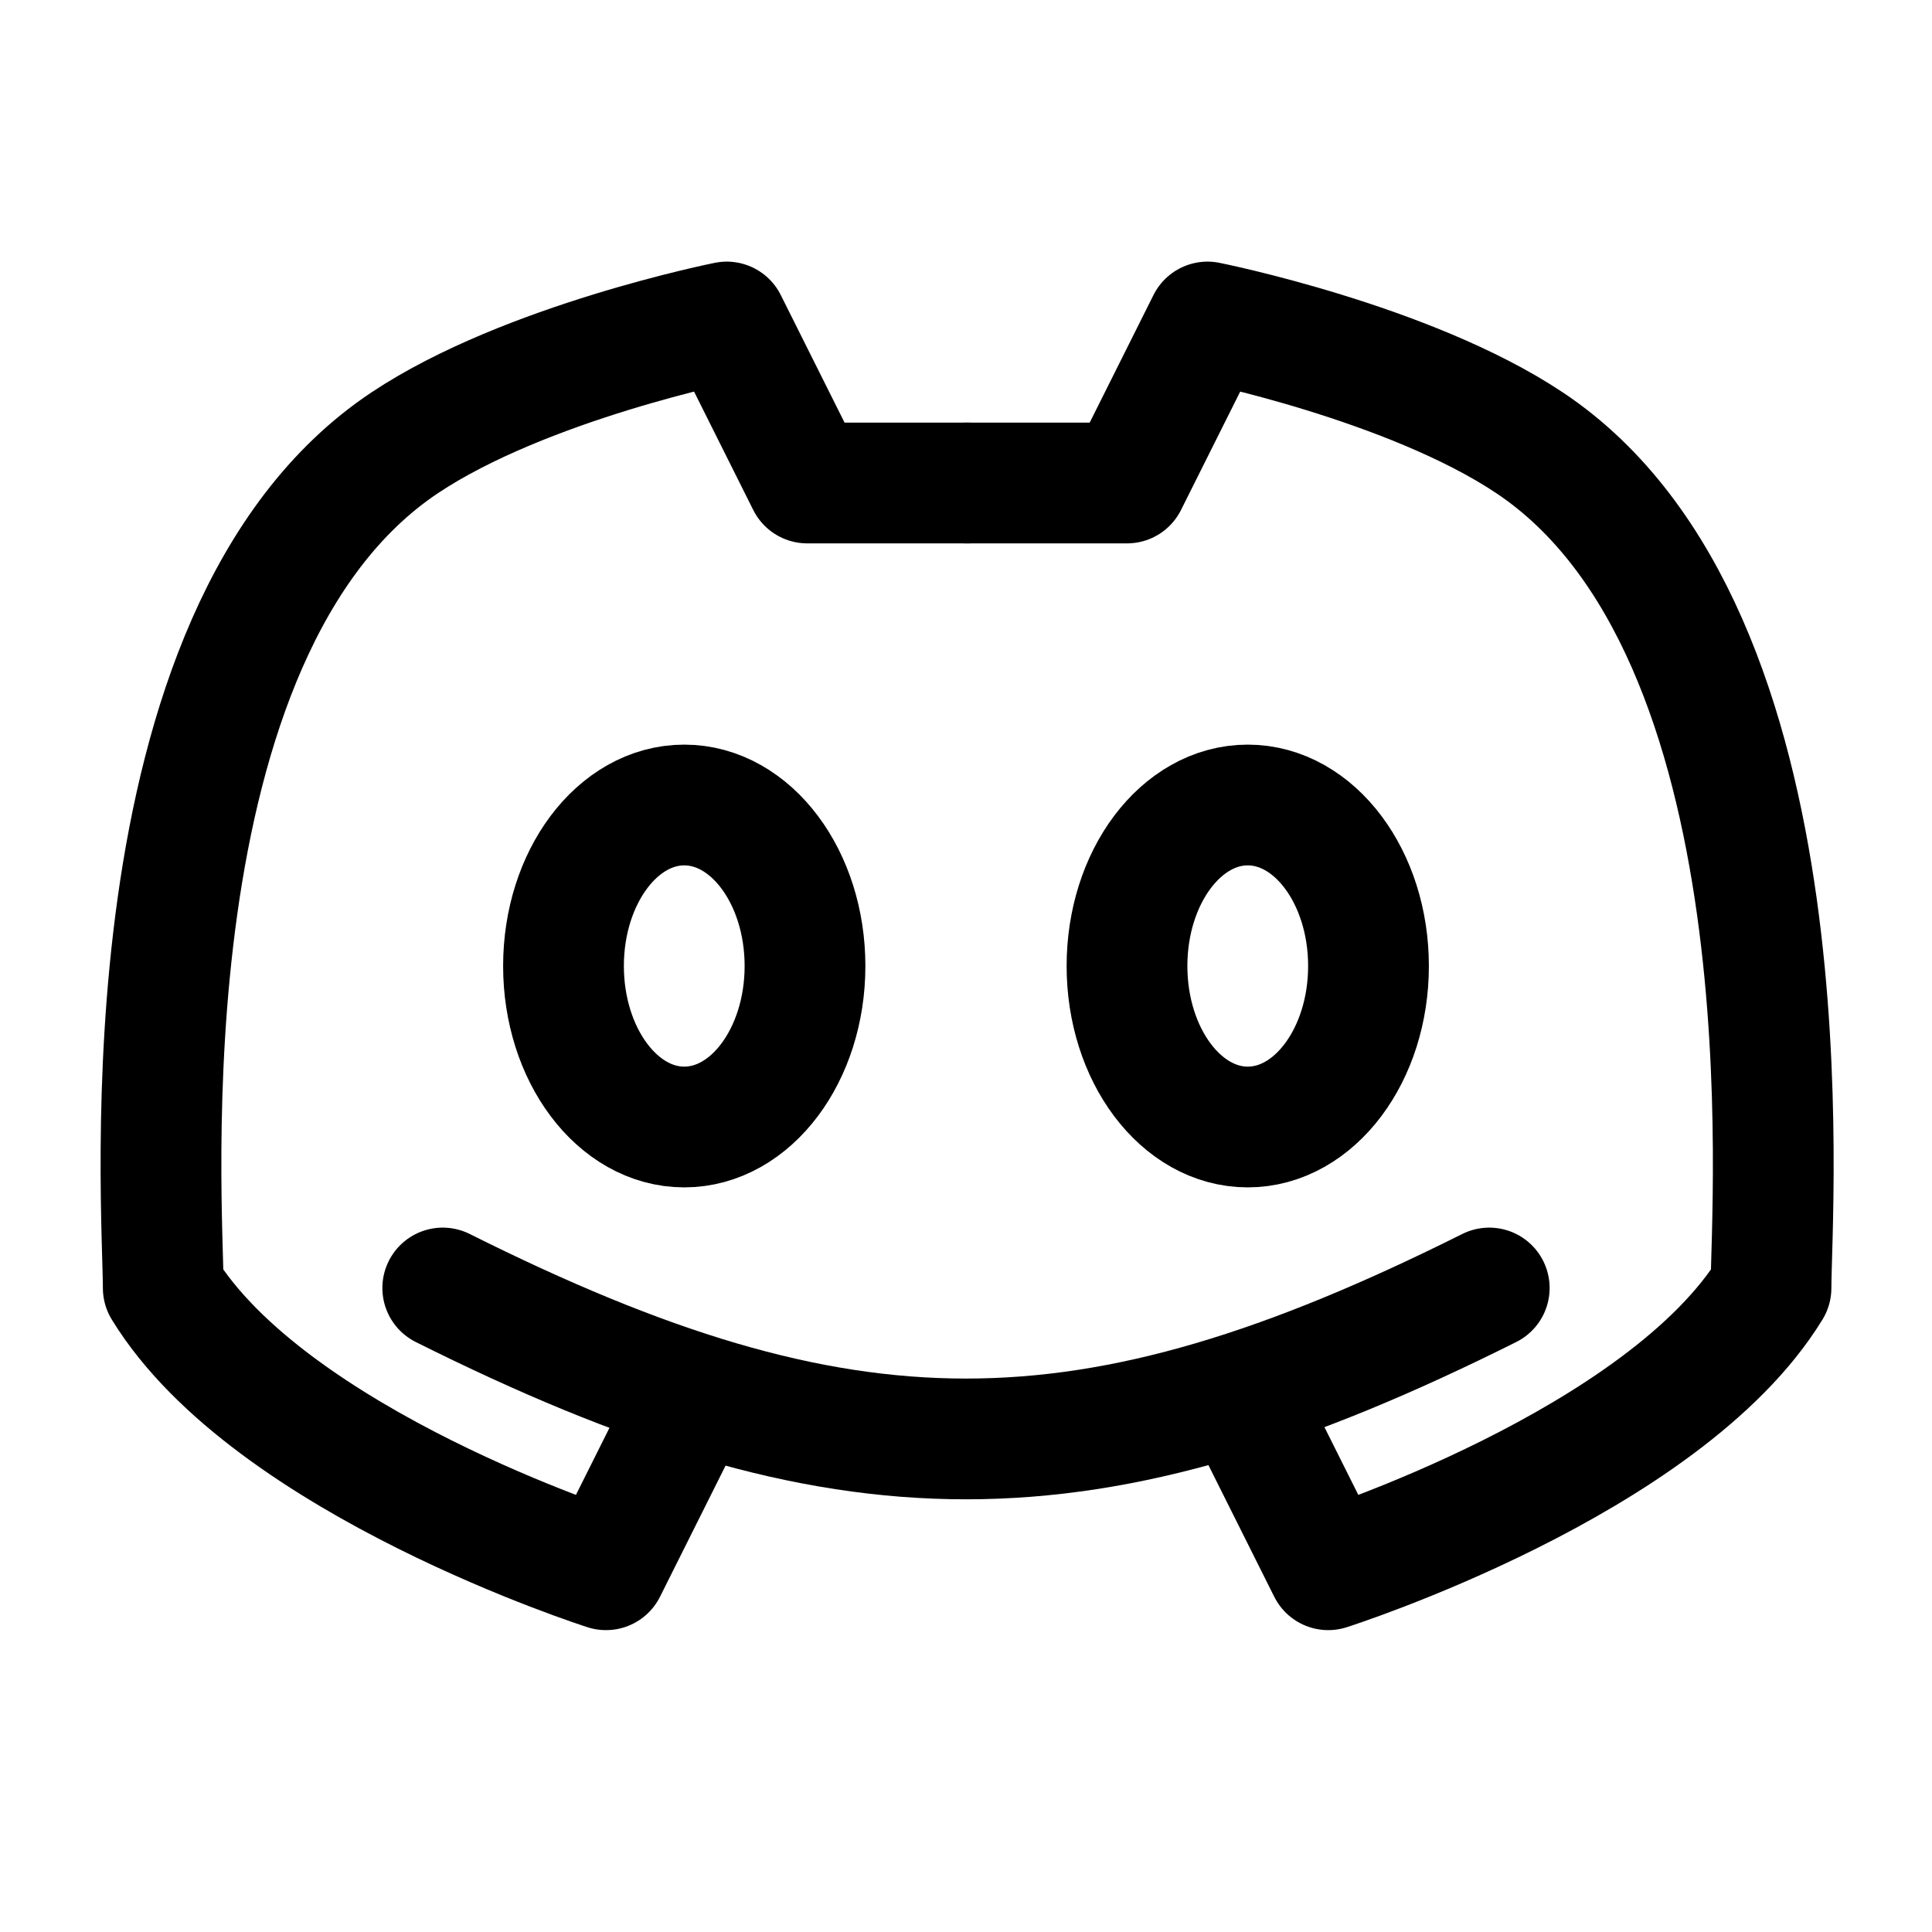
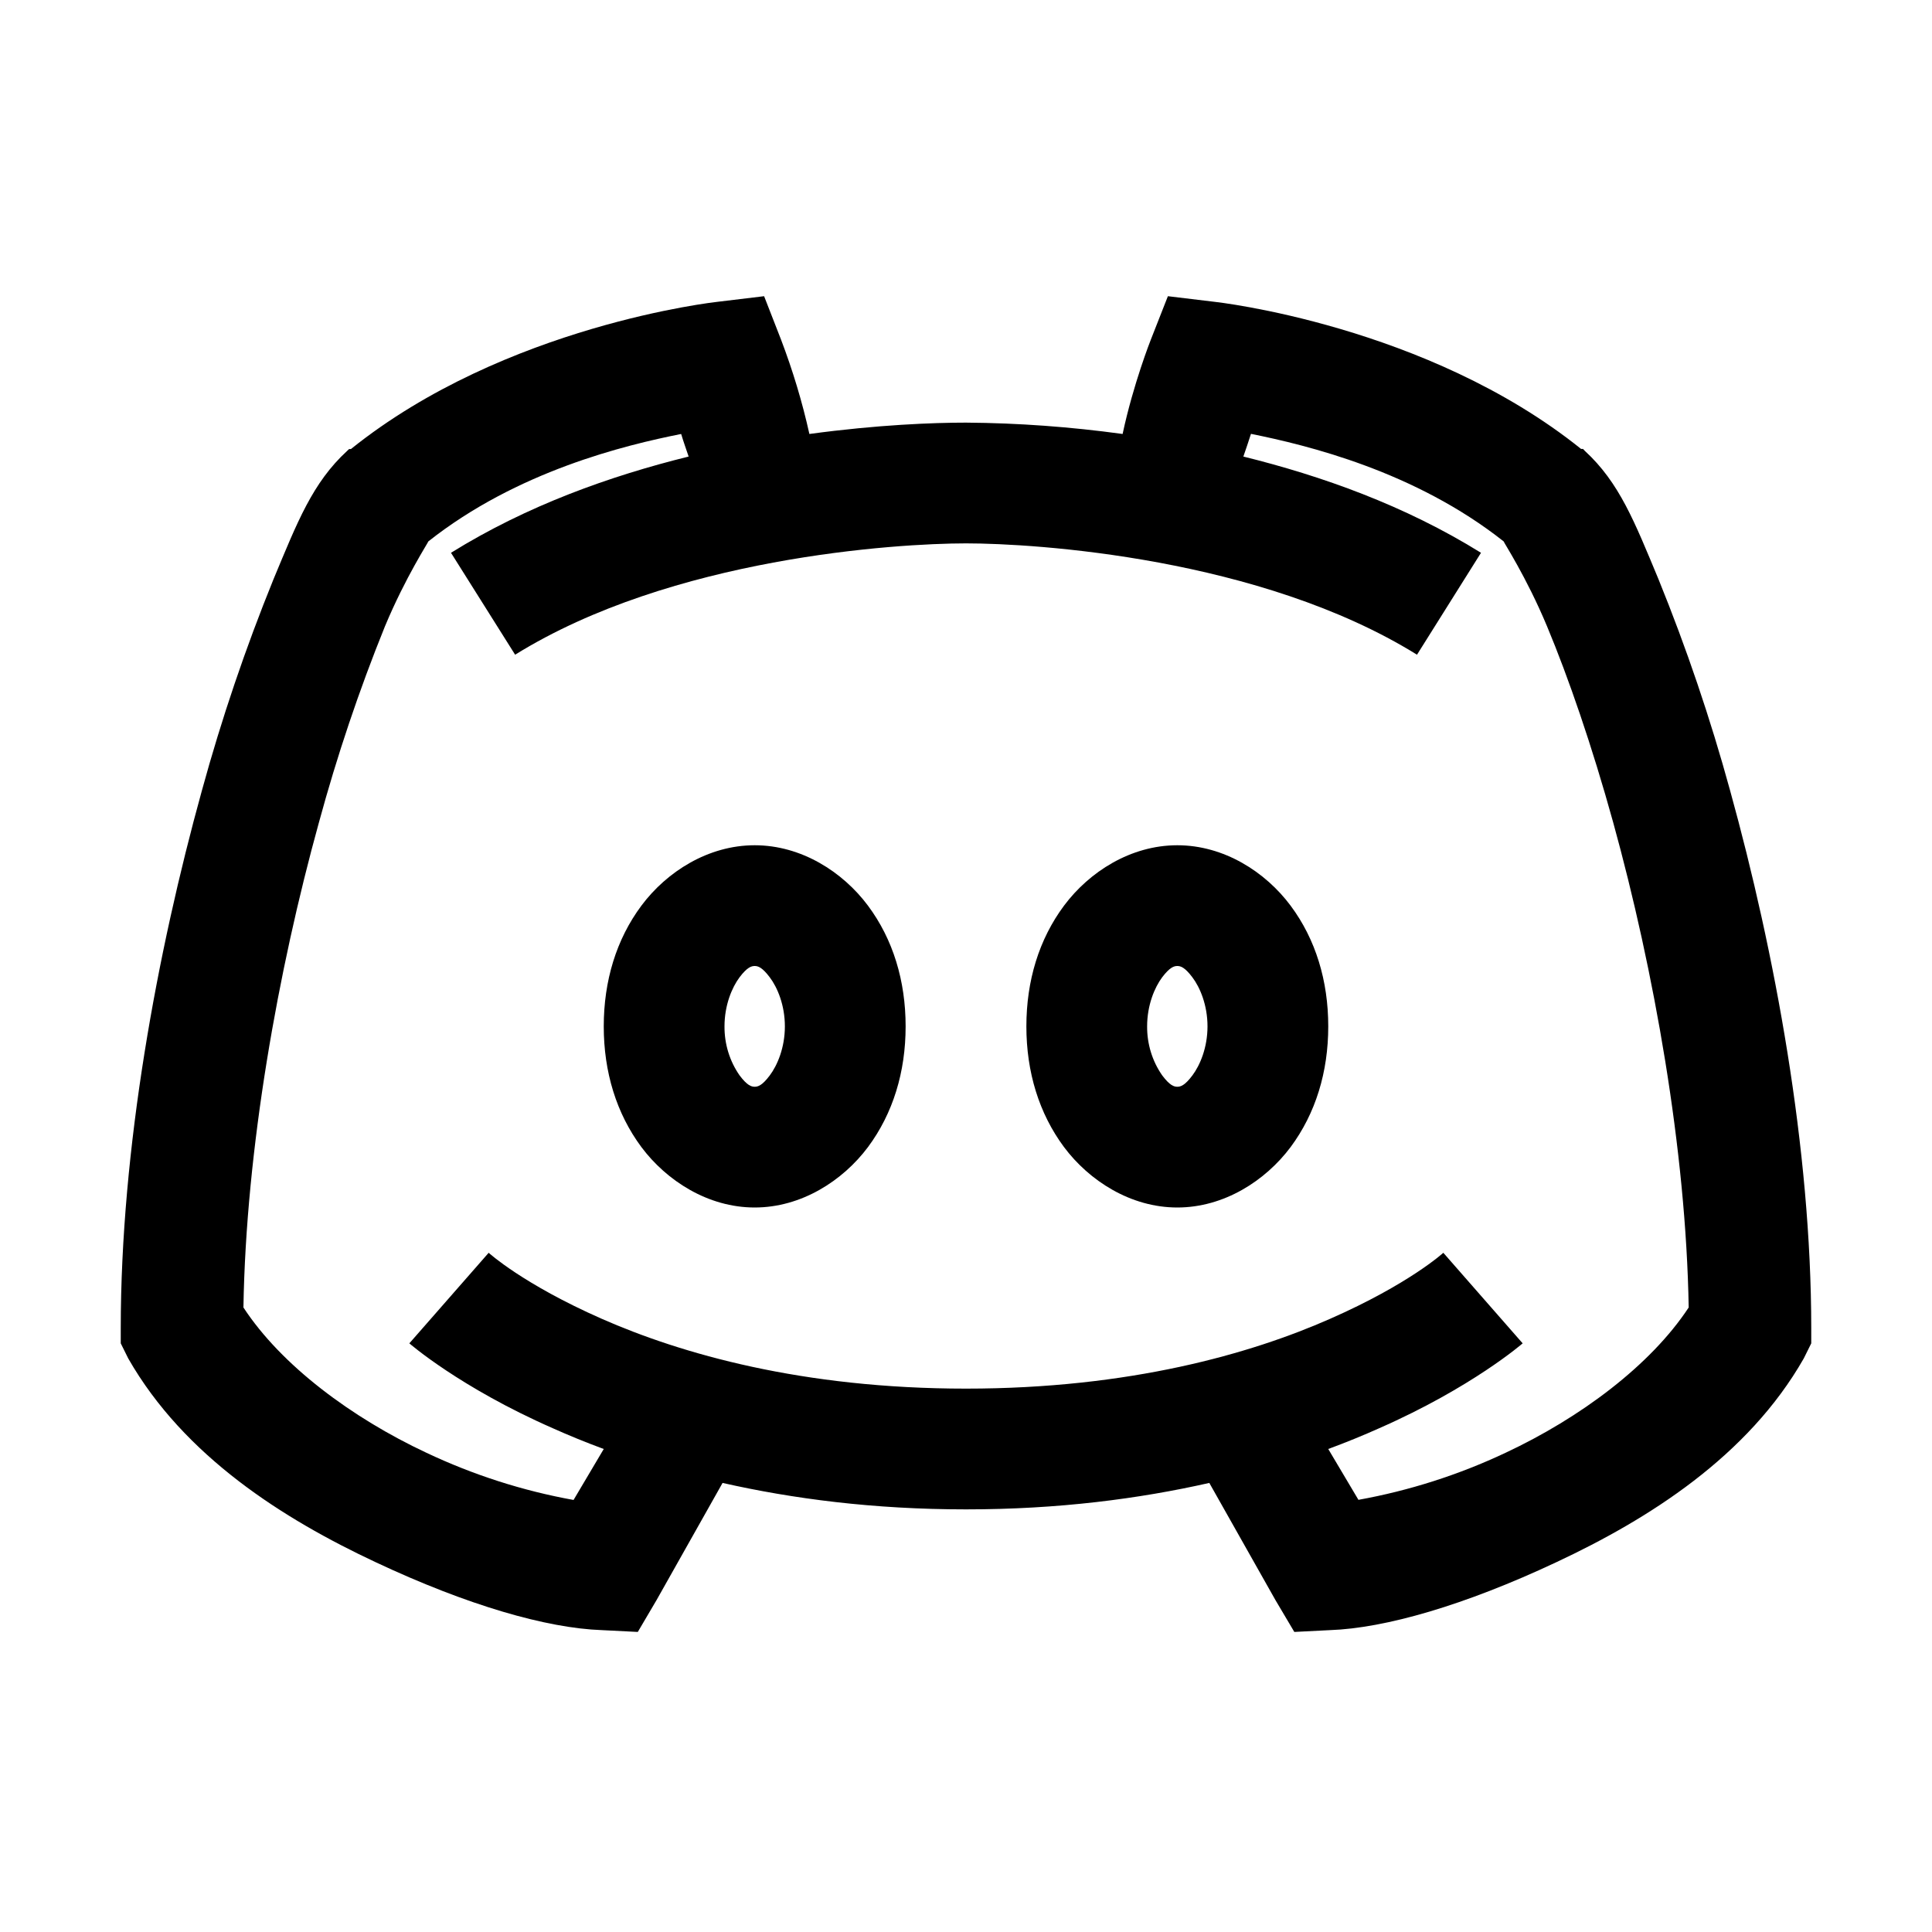
- <svg xmlns="http://www.w3.org/2000/svg" width="24" height="24" viewBox="0 0 24 24" fill="none">
-   <path d="M5.5 16C10.5 18.5 13.5 18.5 18.5 16" stroke="black" stroke-width="1.5" stroke-linecap="round" stroke-linejoin="round" />
-   <path d="M15.5 17.5L16.5 19.5C16.5 19.5 20.671 18.172 22 16C22 15 22.53 7.853 19 5.5C17.5 4.5 15 4 15 4L14 6H12" stroke="black" stroke-width="1.5" stroke-linecap="round" stroke-linejoin="round" />
-   <path d="M8.528 17.5L7.528 19.5C7.528 19.5 3.357 18.172 2.028 16C2.028 15 1.498 7.853 5.028 5.5C6.528 4.5 9.028 4 9.028 4L10.028 6H12.028" stroke="black" stroke-width="1.5" stroke-linecap="round" stroke-linejoin="round" />
-   <path d="M8.5 14C7.672 14 7 13.105 7 12C7 10.895 7.672 10 8.5 10C9.328 10 10 10.895 10 12C10 13.105 9.328 14 8.5 14ZM15.5 14C14.672 14 14 13.105 14 12C14 10.895 14.672 10 15.5 10C16.328 10 17 10.895 17 12C17 13.105 16.328 14 15.5 14Z" stroke="black" stroke-width="1.5" stroke-linecap="round" stroke-linejoin="round" />
+ <svg xmlns="http://www.w3.org/2000/svg" width="16" height="16" viewBox="0 0 16 16" fill="none">
+   <path d="M6.328 2.453L5.938 2.5C5.938 2.5 4.186 2.691 2.906 3.719H2.891L2.875 3.734C2.588 3.998 2.463 4.322 2.265 4.797C2.033 5.368 1.835 5.952 1.672 6.547C1.301 7.888 1 9.513 1 11V11.125L1.062 11.25C1.526 12.062 2.348 12.58 3.11 12.937C3.871 13.295 4.529 13.484 4.984 13.5L5.282 13.515L5.438 13.25L5.984 12.281C6.564 12.412 7.232 12.5 8 12.5C8.768 12.5 9.435 12.412 10.015 12.281L10.562 13.25L10.719 13.515L11.015 13.5C11.47 13.484 12.129 13.295 12.89 12.937C13.652 12.58 14.475 12.062 14.938 11.25L15 11.125V11C15 9.513 14.699 7.888 14.328 6.547C14.165 5.952 13.967 5.368 13.735 4.797C13.537 4.322 13.412 3.998 13.125 3.734L13.11 3.718H13.094C11.815 2.691 10.062 2.5 10.062 2.5L9.672 2.453L9.531 2.812C9.531 2.812 9.386 3.177 9.297 3.594C8.867 3.535 8.434 3.503 8 3.5C7.732 3.5 7.27 3.517 6.703 3.594C6.644 3.328 6.565 3.067 6.468 2.812L6.328 2.453ZM5.641 3.594C5.662 3.664 5.684 3.724 5.703 3.781C5.056 3.941 4.367 4.185 3.735 4.578L4.266 5.422C5.562 4.617 7.426 4.5 8 4.5C8.574 4.5 10.438 4.617 11.735 5.422L12.265 4.578C11.633 4.185 10.944 3.941 10.297 3.781C10.316 3.724 10.338 3.664 10.36 3.593C10.826 3.687 11.717 3.902 12.453 4.484C12.449 4.486 12.64 4.775 12.812 5.187C12.989 5.611 13.184 6.176 13.36 6.812C13.697 8.033 13.963 9.519 13.985 10.828C13.669 11.308 13.086 11.742 12.469 12.031C12.081 12.214 11.671 12.345 11.25 12.421L11 12C11.149 11.945 11.295 11.885 11.422 11.828C12.191 11.49 12.61 11.125 12.61 11.125L11.953 10.375C11.953 10.375 11.672 10.633 11.015 10.922C10.36 11.211 9.357 11.5 8 11.5C6.643 11.5 5.641 11.211 4.984 10.922C4.328 10.633 4.047 10.375 4.047 10.375L3.39 11.125C3.39 11.125 3.808 11.49 4.578 11.828C4.705 11.885 4.851 11.945 5 12L4.75 12.422C4.328 12.346 3.918 12.214 3.531 12.031C2.914 11.742 2.33 11.308 2.016 10.828C2.037 9.519 2.303 8.033 2.641 6.812C2.791 6.26 2.973 5.718 3.188 5.187C3.36 4.775 3.551 4.486 3.547 4.484C4.283 3.902 5.174 3.687 5.641 3.594ZM6.25 7C5.864 7 5.521 7.22 5.312 7.5C5.104 7.779 5 8.123 5 8.5C5 8.877 5.104 9.22 5.312 9.5C5.521 9.779 5.864 10 6.25 10C6.636 10 6.979 9.779 7.188 9.5C7.396 9.22 7.5 8.877 7.5 8.5C7.5 8.123 7.396 7.779 7.188 7.5C6.979 7.22 6.636 7 6.25 7ZM9.75 7C9.364 7 9.021 7.22 8.812 7.5C8.604 7.779 8.5 8.123 8.5 8.5C8.5 8.877 8.604 9.22 8.812 9.5C9.021 9.779 9.364 10 9.75 10C10.136 10 10.479 9.779 10.688 9.5C10.896 9.22 11 8.877 11 8.5C11 8.123 10.896 7.779 10.688 7.5C10.479 7.22 10.136 7 9.75 7ZM6.25 8C6.277 8 6.312 8.01 6.375 8.094C6.438 8.177 6.5 8.324 6.5 8.5C6.5 8.676 6.438 8.822 6.375 8.906C6.312 8.99 6.277 9 6.25 9C6.223 9 6.188 8.99 6.125 8.906C6.042 8.787 5.999 8.645 6 8.5C6 8.324 6.062 8.177 6.125 8.093C6.188 8.01 6.223 8 6.25 8ZM9.75 8C9.777 8 9.812 8.01 9.875 8.094C9.938 8.177 10 8.324 10 8.5C10 8.676 9.938 8.822 9.875 8.906C9.812 8.99 9.777 9 9.75 9C9.723 9 9.688 8.99 9.625 8.906C9.542 8.787 9.499 8.645 9.5 8.5C9.5 8.324 9.562 8.177 9.625 8.093C9.688 8.01 9.723 8 9.75 8Z" fill="black" />
</svg>
